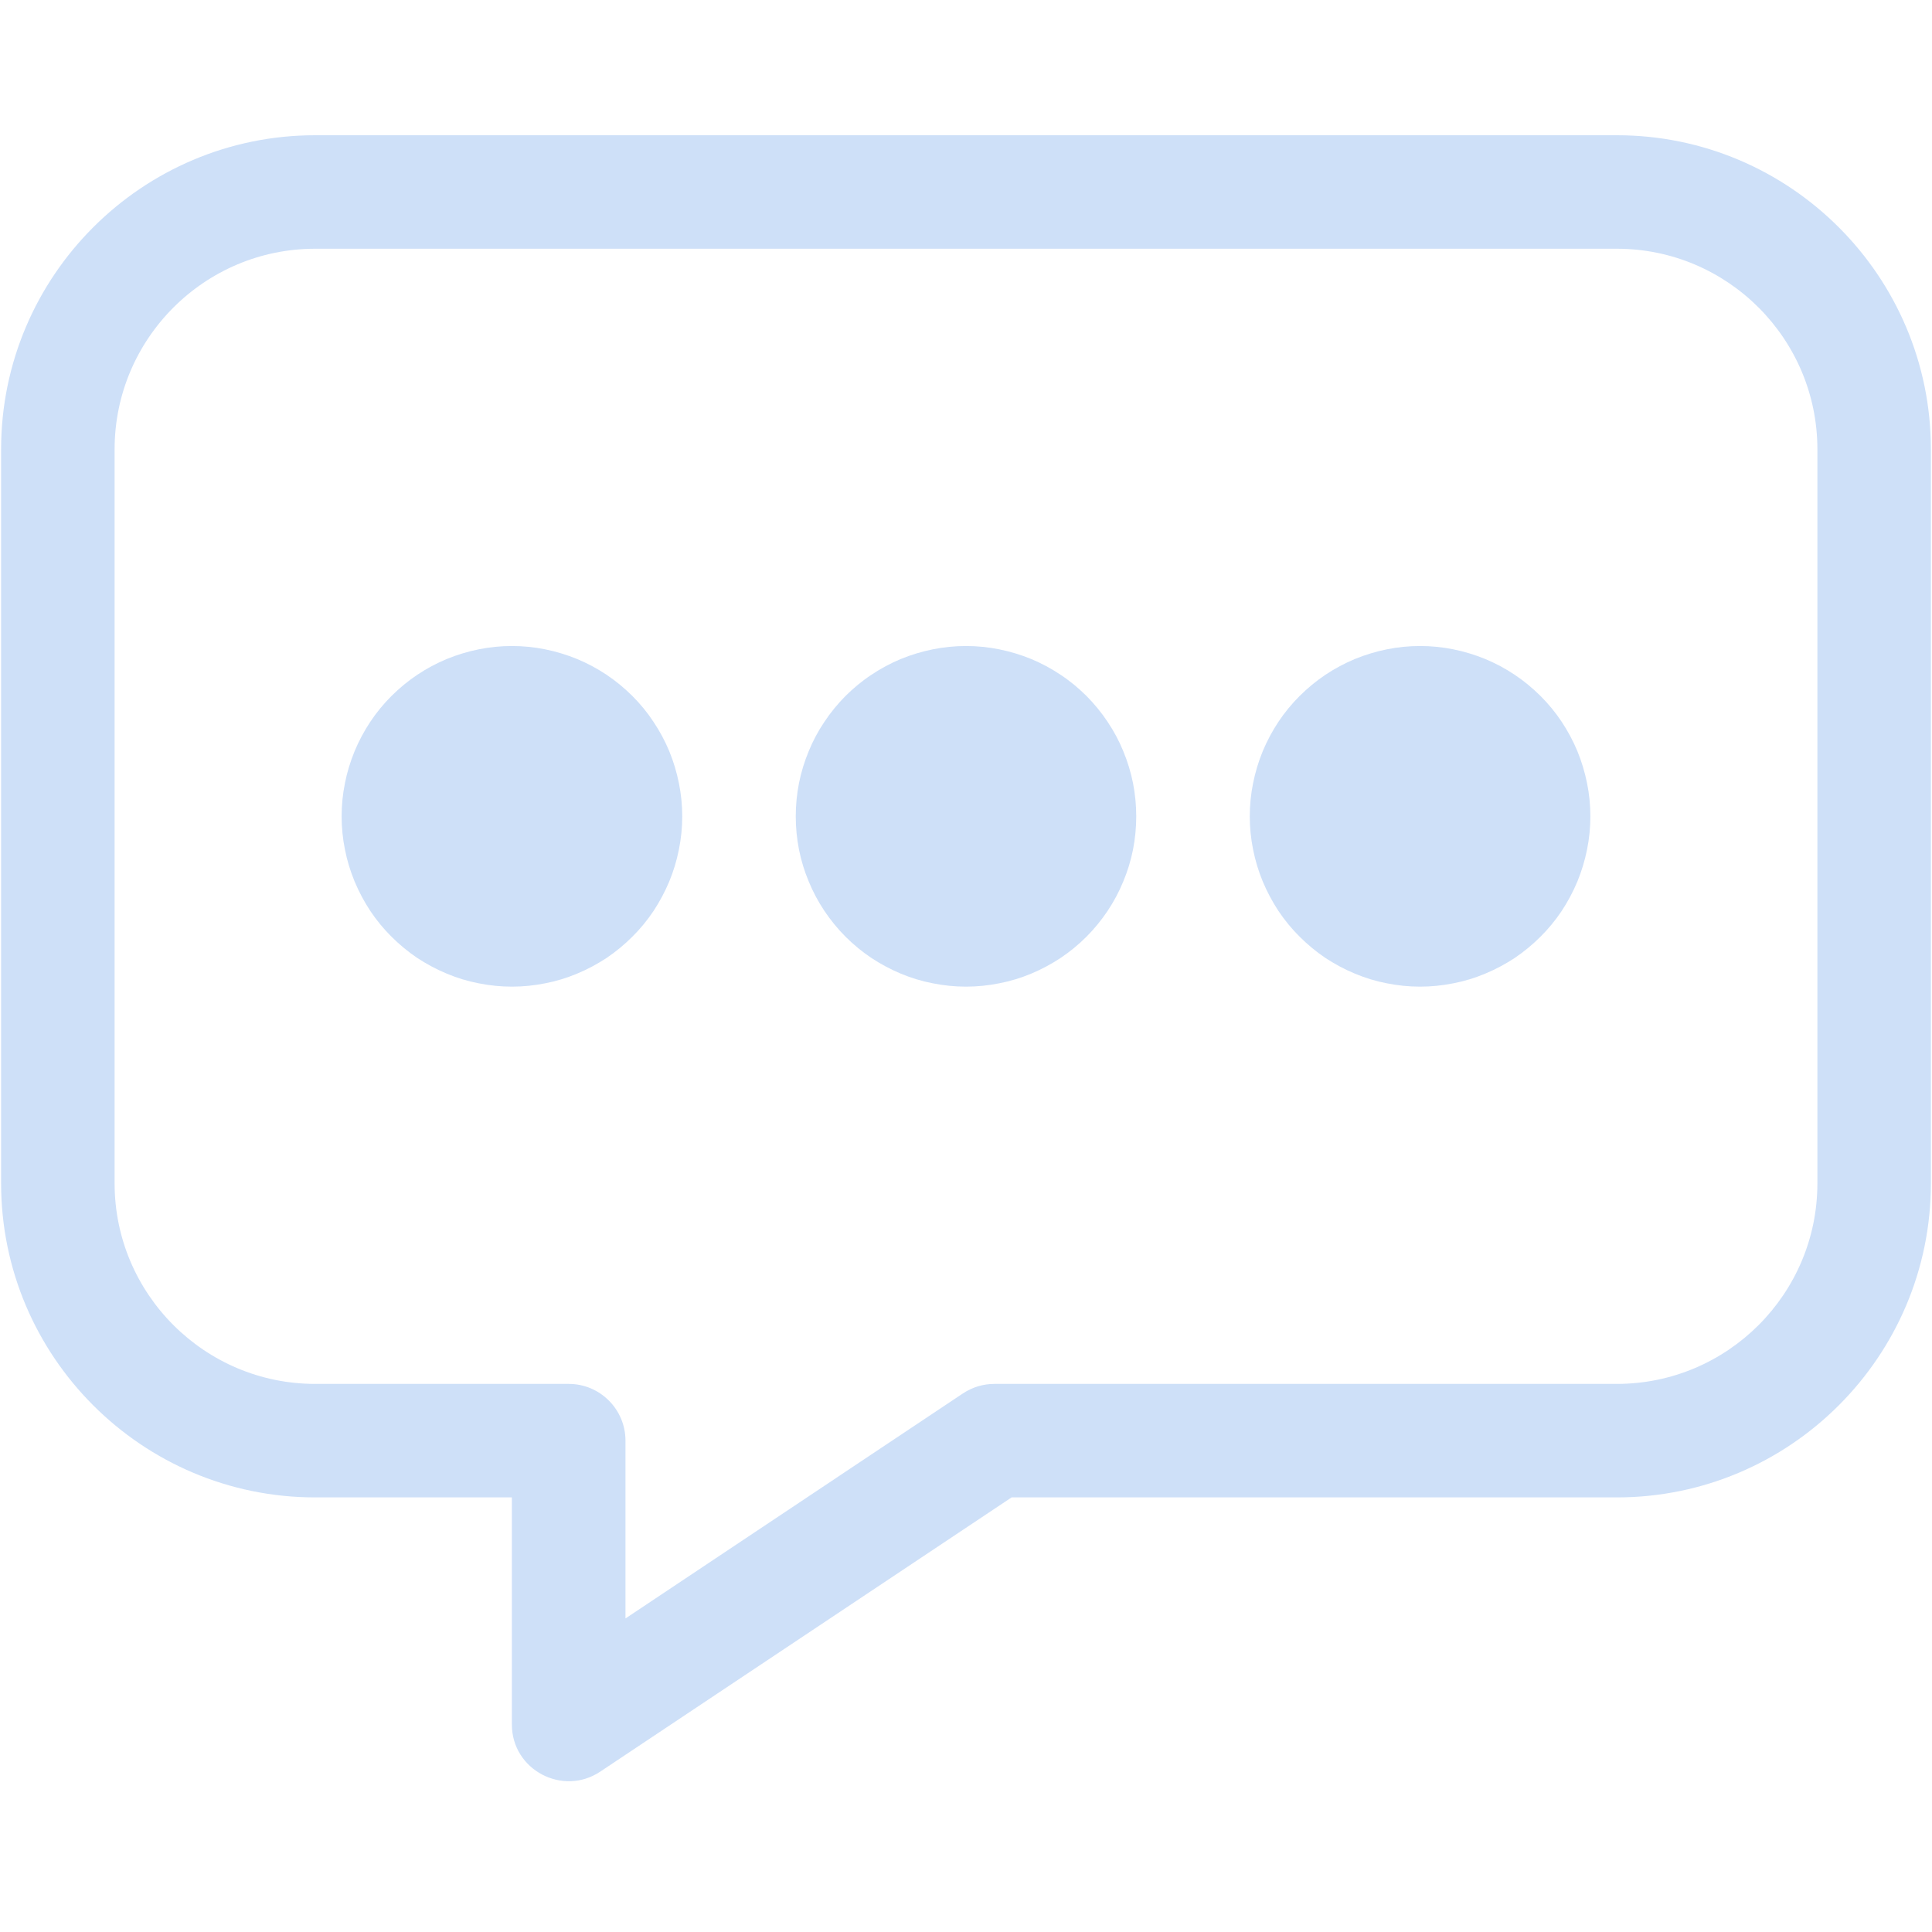
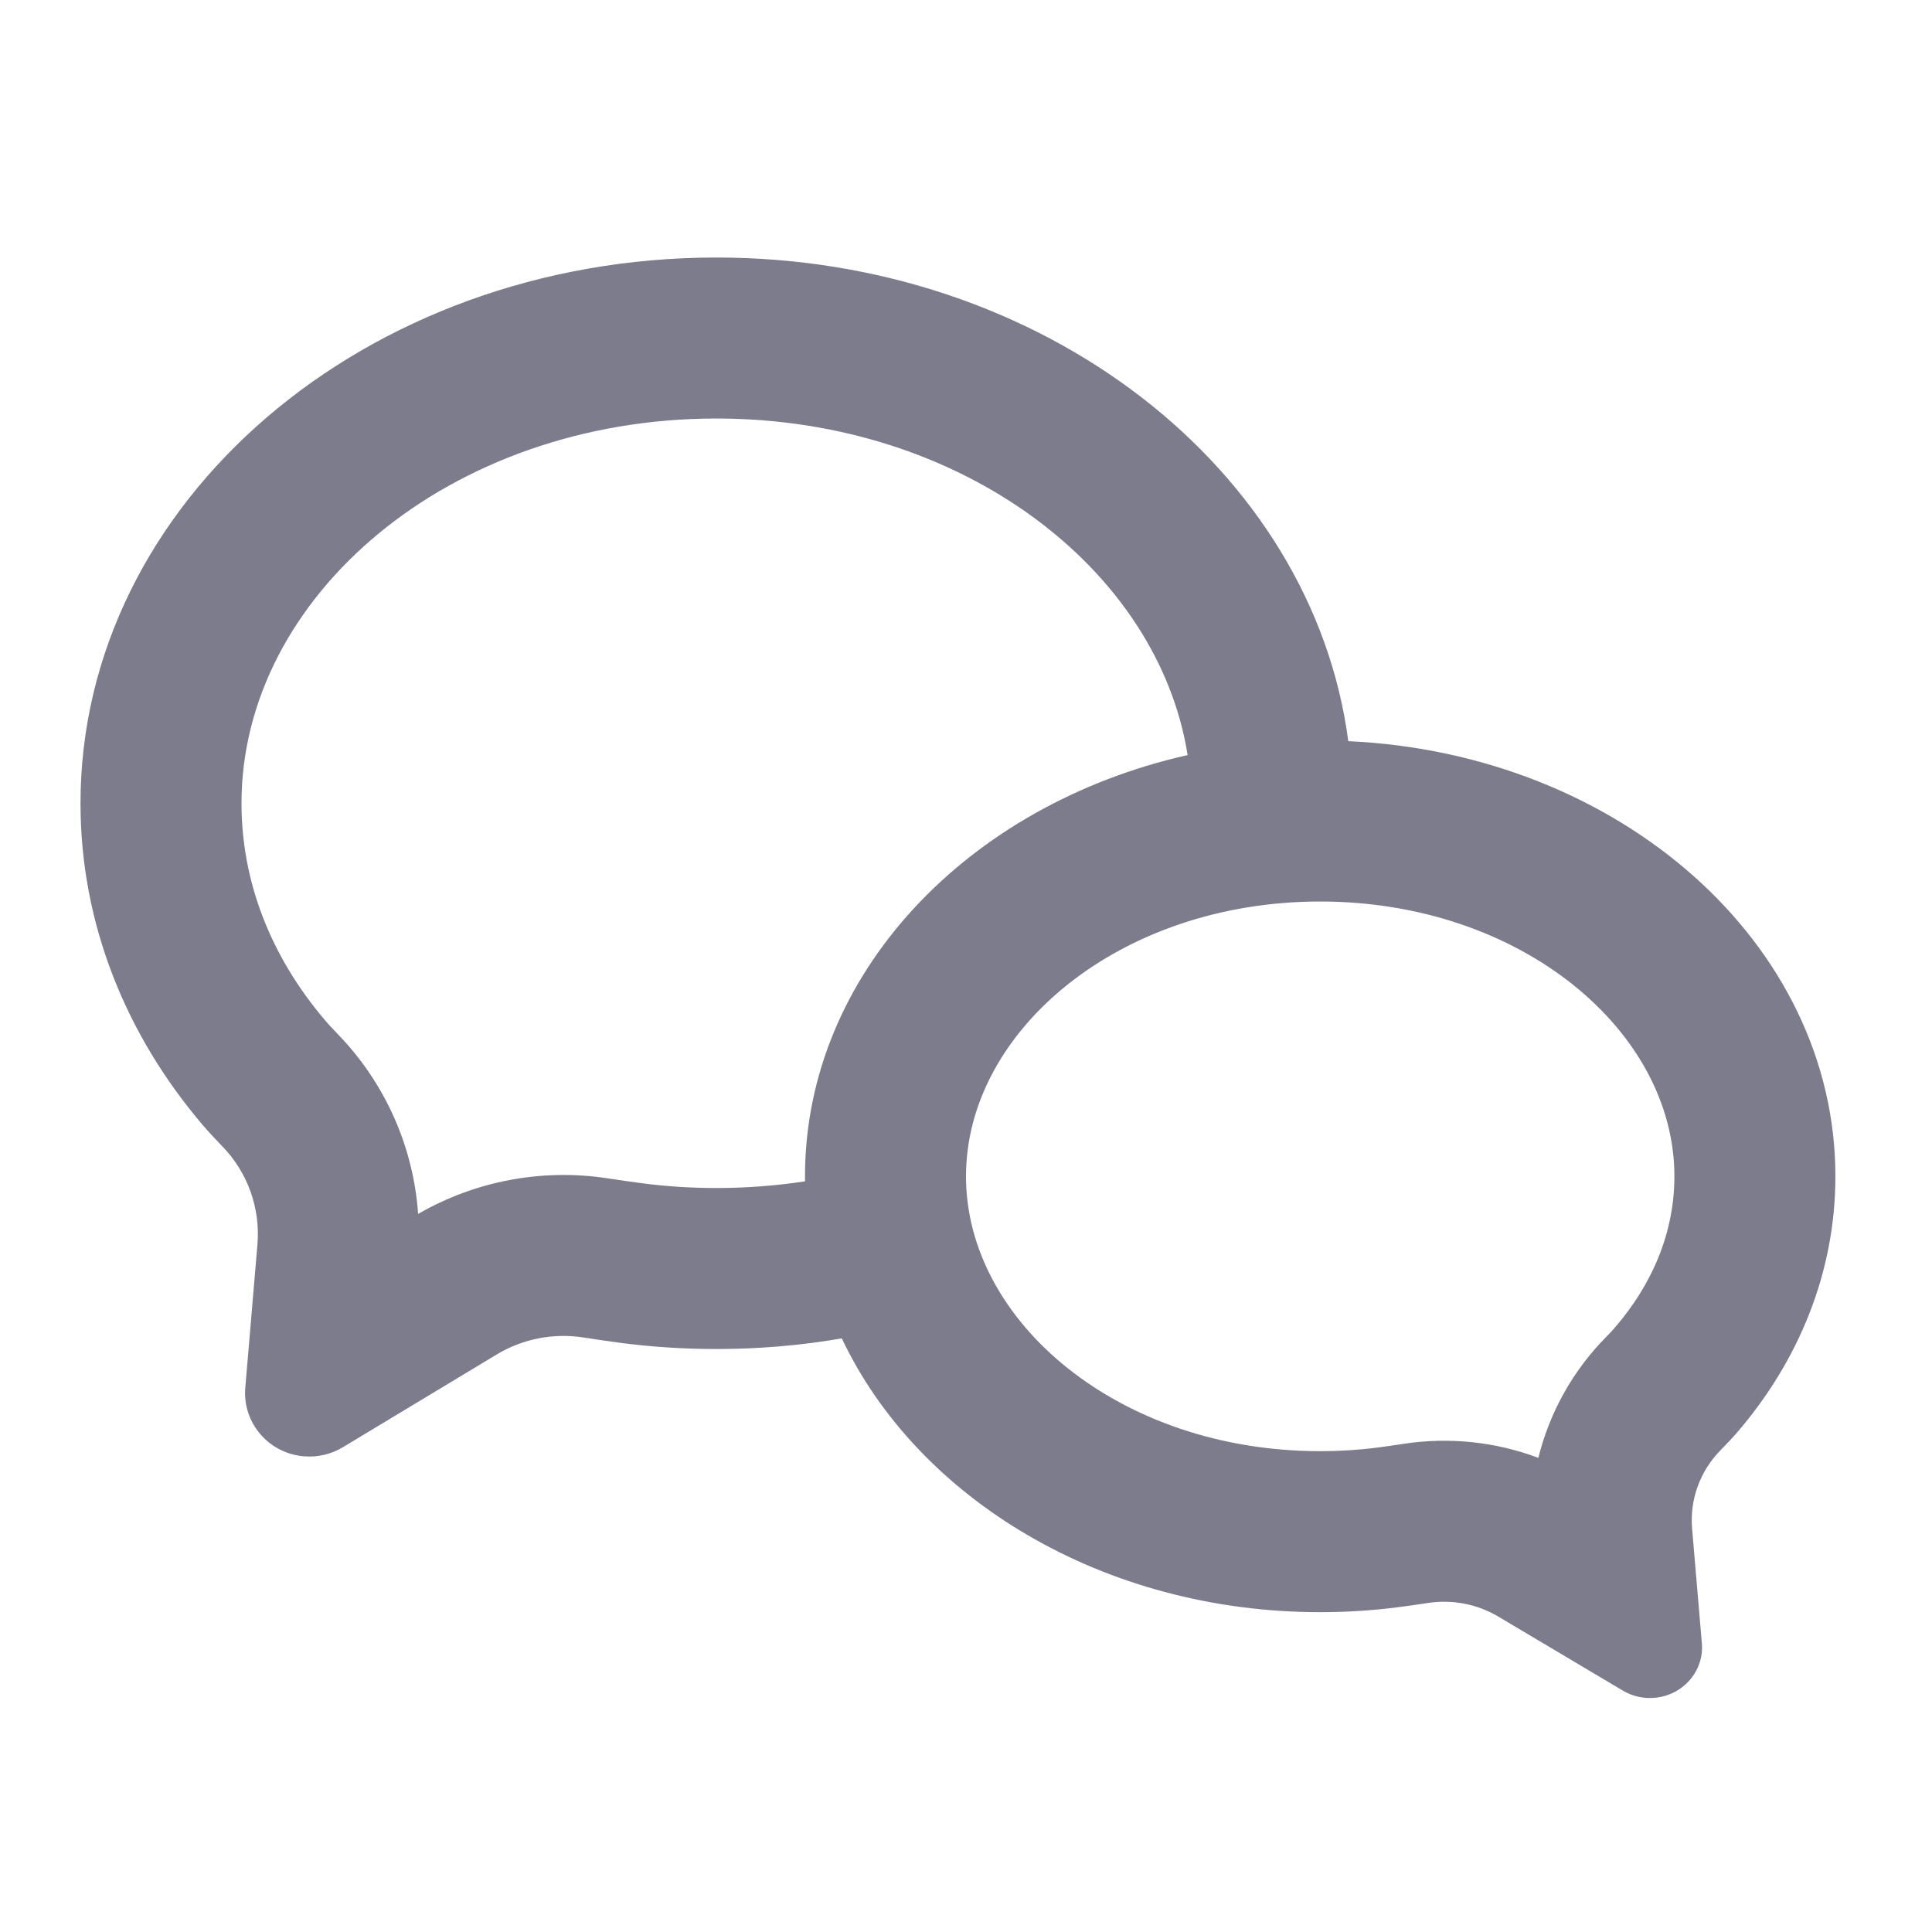
- <svg xmlns="http://www.w3.org/2000/svg" width="100" zoomAndPan="magnify" viewBox="0 0 75 75" height="100" preserveAspectRatio="xMidYMid meet" version="1.0">
-   <defs>
-     <clipPath id="04b793cbb0">
-       <path d="M 0 5.25 L 75 5.25 L 75 69.75 L 0 69.75 Z M 0 5.25 " clip-rule="nonzero" />
-     </clipPath>
-   </defs>
-   <path fill="#cee0f8" d="M 44.109 31.691 C 44.109 32.125 44.066 32.555 43.984 32.98 C 43.898 33.406 43.773 33.82 43.605 34.219 C 43.441 34.621 43.238 35 42.996 35.363 C 42.754 35.723 42.48 36.059 42.176 36.363 C 41.867 36.672 41.535 36.945 41.172 37.188 C 40.812 37.426 40.43 37.629 40.031 37.797 C 39.629 37.965 39.215 38.09 38.789 38.172 C 38.363 38.258 37.934 38.301 37.5 38.301 C 37.066 38.301 36.637 38.258 36.211 38.172 C 35.785 38.09 35.371 37.965 34.969 37.797 C 34.57 37.629 34.188 37.426 33.828 37.188 C 33.465 36.945 33.133 36.672 32.824 36.363 C 32.52 36.059 32.246 35.723 32.004 35.363 C 31.762 35 31.559 34.621 31.395 34.219 C 31.227 33.82 31.102 33.406 31.016 32.98 C 30.934 32.555 30.891 32.125 30.891 31.691 C 30.891 31.258 30.934 30.824 31.016 30.402 C 31.102 29.977 31.227 29.562 31.395 29.16 C 31.559 28.758 31.762 28.379 32.004 28.02 C 32.246 27.656 32.52 27.324 32.824 27.016 C 33.133 26.711 33.465 26.434 33.828 26.195 C 34.188 25.953 34.57 25.75 34.969 25.582 C 35.371 25.418 35.785 25.293 36.211 25.207 C 36.637 25.121 37.066 25.078 37.5 25.078 C 37.934 25.078 38.363 25.121 38.789 25.207 C 39.215 25.293 39.629 25.418 40.031 25.582 C 40.43 25.75 40.812 25.953 41.172 26.195 C 41.535 26.434 41.867 26.711 42.176 27.016 C 42.48 27.324 42.754 27.656 42.996 28.02 C 43.238 28.379 43.441 28.758 43.605 29.16 C 43.773 29.562 43.898 29.977 43.984 30.402 C 44.066 30.824 44.109 31.258 44.109 31.691 Z M 44.109 31.691 " fill-opacity="1" fill-rule="nonzero" />
-   <path fill="#cee0f8" d="M 61.738 31.691 C 61.738 32.125 61.695 32.555 61.609 32.98 C 61.523 33.406 61.398 33.82 61.234 34.219 C 61.066 34.621 60.863 35 60.625 35.363 C 60.383 35.723 60.109 36.059 59.801 36.363 C 59.492 36.672 59.16 36.945 58.801 37.188 C 58.438 37.426 58.059 37.629 57.656 37.797 C 57.254 37.965 56.844 38.09 56.418 38.172 C 55.992 38.258 55.562 38.301 55.129 38.301 C 54.691 38.301 54.262 38.258 53.836 38.172 C 53.41 38.09 53 37.965 52.598 37.797 C 52.195 37.629 51.816 37.426 51.453 37.188 C 51.094 36.945 50.762 36.672 50.453 36.363 C 50.145 36.059 49.871 35.723 49.629 35.363 C 49.391 35 49.188 34.621 49.02 34.219 C 48.855 33.82 48.73 33.406 48.645 32.98 C 48.559 32.555 48.516 32.125 48.516 31.691 C 48.516 31.258 48.559 30.824 48.645 30.402 C 48.73 29.977 48.855 29.562 49.02 29.16 C 49.188 28.758 49.391 28.379 49.629 28.02 C 49.871 27.656 50.145 27.324 50.453 27.016 C 50.762 26.711 51.094 26.434 51.453 26.195 C 51.816 25.953 52.195 25.75 52.598 25.582 C 53 25.418 53.41 25.293 53.836 25.207 C 54.262 25.121 54.691 25.078 55.129 25.078 C 55.562 25.078 55.992 25.121 56.418 25.207 C 56.844 25.293 57.254 25.418 57.656 25.582 C 58.059 25.75 58.438 25.953 58.801 26.195 C 59.16 26.434 59.492 26.711 59.801 27.016 C 60.109 27.324 60.383 27.656 60.625 28.02 C 60.863 28.379 61.066 28.758 61.234 29.16 C 61.398 29.562 61.523 29.977 61.609 30.402 C 61.695 30.824 61.738 31.258 61.738 31.691 Z M 61.738 31.691 " fill-opacity="1" fill-rule="nonzero" />
-   <path fill="#cee0f8" d="M 26.484 31.691 C 26.484 32.125 26.441 32.555 26.355 32.98 C 26.27 33.406 26.145 33.82 25.98 34.219 C 25.812 34.621 25.609 35 25.371 35.363 C 25.129 35.723 24.855 36.059 24.547 36.363 C 24.238 36.672 23.906 36.945 23.547 37.188 C 23.184 37.426 22.805 37.629 22.402 37.797 C 22 37.965 21.59 38.09 21.164 38.172 C 20.738 38.258 20.309 38.301 19.871 38.301 C 19.438 38.301 19.008 38.258 18.582 38.172 C 18.156 38.09 17.746 37.965 17.344 37.797 C 16.941 37.629 16.562 37.426 16.199 37.188 C 15.84 36.945 15.508 36.672 15.199 36.363 C 14.891 36.059 14.617 35.723 14.375 35.363 C 14.137 35 13.934 34.621 13.766 34.219 C 13.602 33.82 13.473 33.406 13.391 32.98 C 13.305 32.555 13.262 32.125 13.262 31.691 C 13.262 31.258 13.305 30.824 13.391 30.402 C 13.473 29.977 13.602 29.562 13.766 29.16 C 13.934 28.758 14.137 28.379 14.375 28.02 C 14.617 27.656 14.891 27.324 15.199 27.016 C 15.508 26.711 15.84 26.434 16.199 26.195 C 16.562 25.953 16.941 25.75 17.344 25.582 C 17.746 25.418 18.156 25.293 18.582 25.207 C 19.008 25.121 19.438 25.078 19.871 25.078 C 20.309 25.078 20.738 25.121 21.164 25.207 C 21.59 25.293 22 25.418 22.402 25.582 C 22.805 25.75 23.184 25.953 23.547 26.195 C 23.906 26.434 24.238 26.711 24.547 27.016 C 24.855 27.324 25.129 27.656 25.367 28.02 C 25.609 28.379 25.812 28.758 25.98 29.16 C 26.145 29.562 26.27 29.977 26.355 30.402 C 26.441 30.824 26.484 31.258 26.484 31.691 Z M 26.484 31.691 " fill-opacity="1" fill-rule="nonzero" />
-   <g clip-path="url(#04b793cbb0)">
-     <path fill="#cee0f8" d="M 62.766 5.25 L 12.234 5.25 C 5.512 5.25 0.043 10.719 0.043 17.441 L 0.043 45.938 C 0.043 52.66 5.512 58.129 12.234 58.129 L 19.871 58.129 L 19.871 66.945 C 19.871 68.711 21.848 69.742 23.297 68.777 L 39.27 58.129 L 62.766 58.129 C 69.488 58.129 74.957 52.66 74.957 45.938 L 74.957 17.441 C 74.957 10.719 69.488 5.25 62.766 5.25 Z M 70.551 45.938 C 70.551 50.23 67.059 53.723 62.766 53.723 L 38.602 53.723 C 38.168 53.723 37.742 53.852 37.379 54.094 L 24.281 62.828 L 24.281 55.926 C 24.281 54.711 23.293 53.723 22.078 53.723 L 12.234 53.723 C 7.941 53.723 4.449 50.23 4.449 45.938 L 4.449 17.441 C 4.449 13.148 7.941 9.656 12.234 9.656 L 62.766 9.656 C 67.059 9.656 70.551 13.148 70.551 17.441 Z M 70.551 45.938 " fill-opacity="1" fill-rule="nonzero" />
-   </g>
+ <svg xmlns="http://www.w3.org/2000/svg" width="24" height="24" viewBox="0 0 24 24" fill="none">
+   <path d="M10 14.675C10 14.654 10 14.634 10 14.613C10 12.105 12.017 9.995 14.753 9.38C14.389 7.078 11.959 5.199 8.9 5.199C5.579 5.199 3 7.413 3 9.979C3 10.948 3.36 11.879 4.04 12.677C4.072 12.715 4.123 12.771 4.192 12.842C4.784 13.451 5.136 14.245 5.194 15.08C5.908 14.668 6.742 14.512 7.557 14.639C7.723 14.664 7.859 14.684 7.962 14.697C8.27 14.738 8.583 14.758 8.9 14.758C9.277 14.758 9.645 14.729 10 14.675ZM10.457 16.626C9.954 16.713 9.433 16.758 8.9 16.758C8.493 16.758 8.094 16.732 7.704 16.681C7.582 16.665 7.431 16.643 7.25 16.615C6.876 16.556 6.493 16.631 6.17 16.826L4.266 17.974C4.12 18.064 3.948 18.105 3.776 18.091C3.337 18.055 3.011 17.674 3.047 17.24L3.198 15.459C3.236 15.008 3.076 14.562 2.758 14.236C2.661 14.136 2.58 14.048 2.517 13.974C1.563 12.854 1 11.473 1 9.979C1 6.234 4.537 3.199 8.9 3.199C12.959 3.199 16.303 5.826 16.749 9.207C20.122 9.361 22.8 11.722 22.8 14.613C22.8 15.806 22.344 16.909 21.571 17.804C21.52 17.863 21.454 17.933 21.375 18.013C21.118 18.274 20.989 18.629 21.02 18.99L21.141 20.412C21.171 20.758 20.907 21.062 20.551 21.091C20.412 21.103 20.273 21.07 20.154 20.998L18.611 20.081C18.35 19.926 18.04 19.866 17.737 19.913C17.59 19.935 17.468 19.953 17.369 19.965C17.053 20.006 16.729 20.027 16.4 20.027C13.706 20.027 11.402 18.619 10.457 16.626ZM17.434 17.936C18.001 17.849 18.578 17.91 19.11 18.11C19.248 17.55 19.536 17.03 19.951 16.609C20.002 16.558 20.038 16.519 20.057 16.496C20.546 15.931 20.8 15.283 20.8 14.613C20.8 12.809 18.897 11.199 16.4 11.199C13.903 11.199 12 12.809 12 14.613C12 16.417 13.903 18.027 16.4 18.027C16.641 18.027 16.88 18.012 17.114 17.982C17.195 17.971 17.302 17.956 17.434 17.936Z" fill="#7D7C8C" />
</svg>
